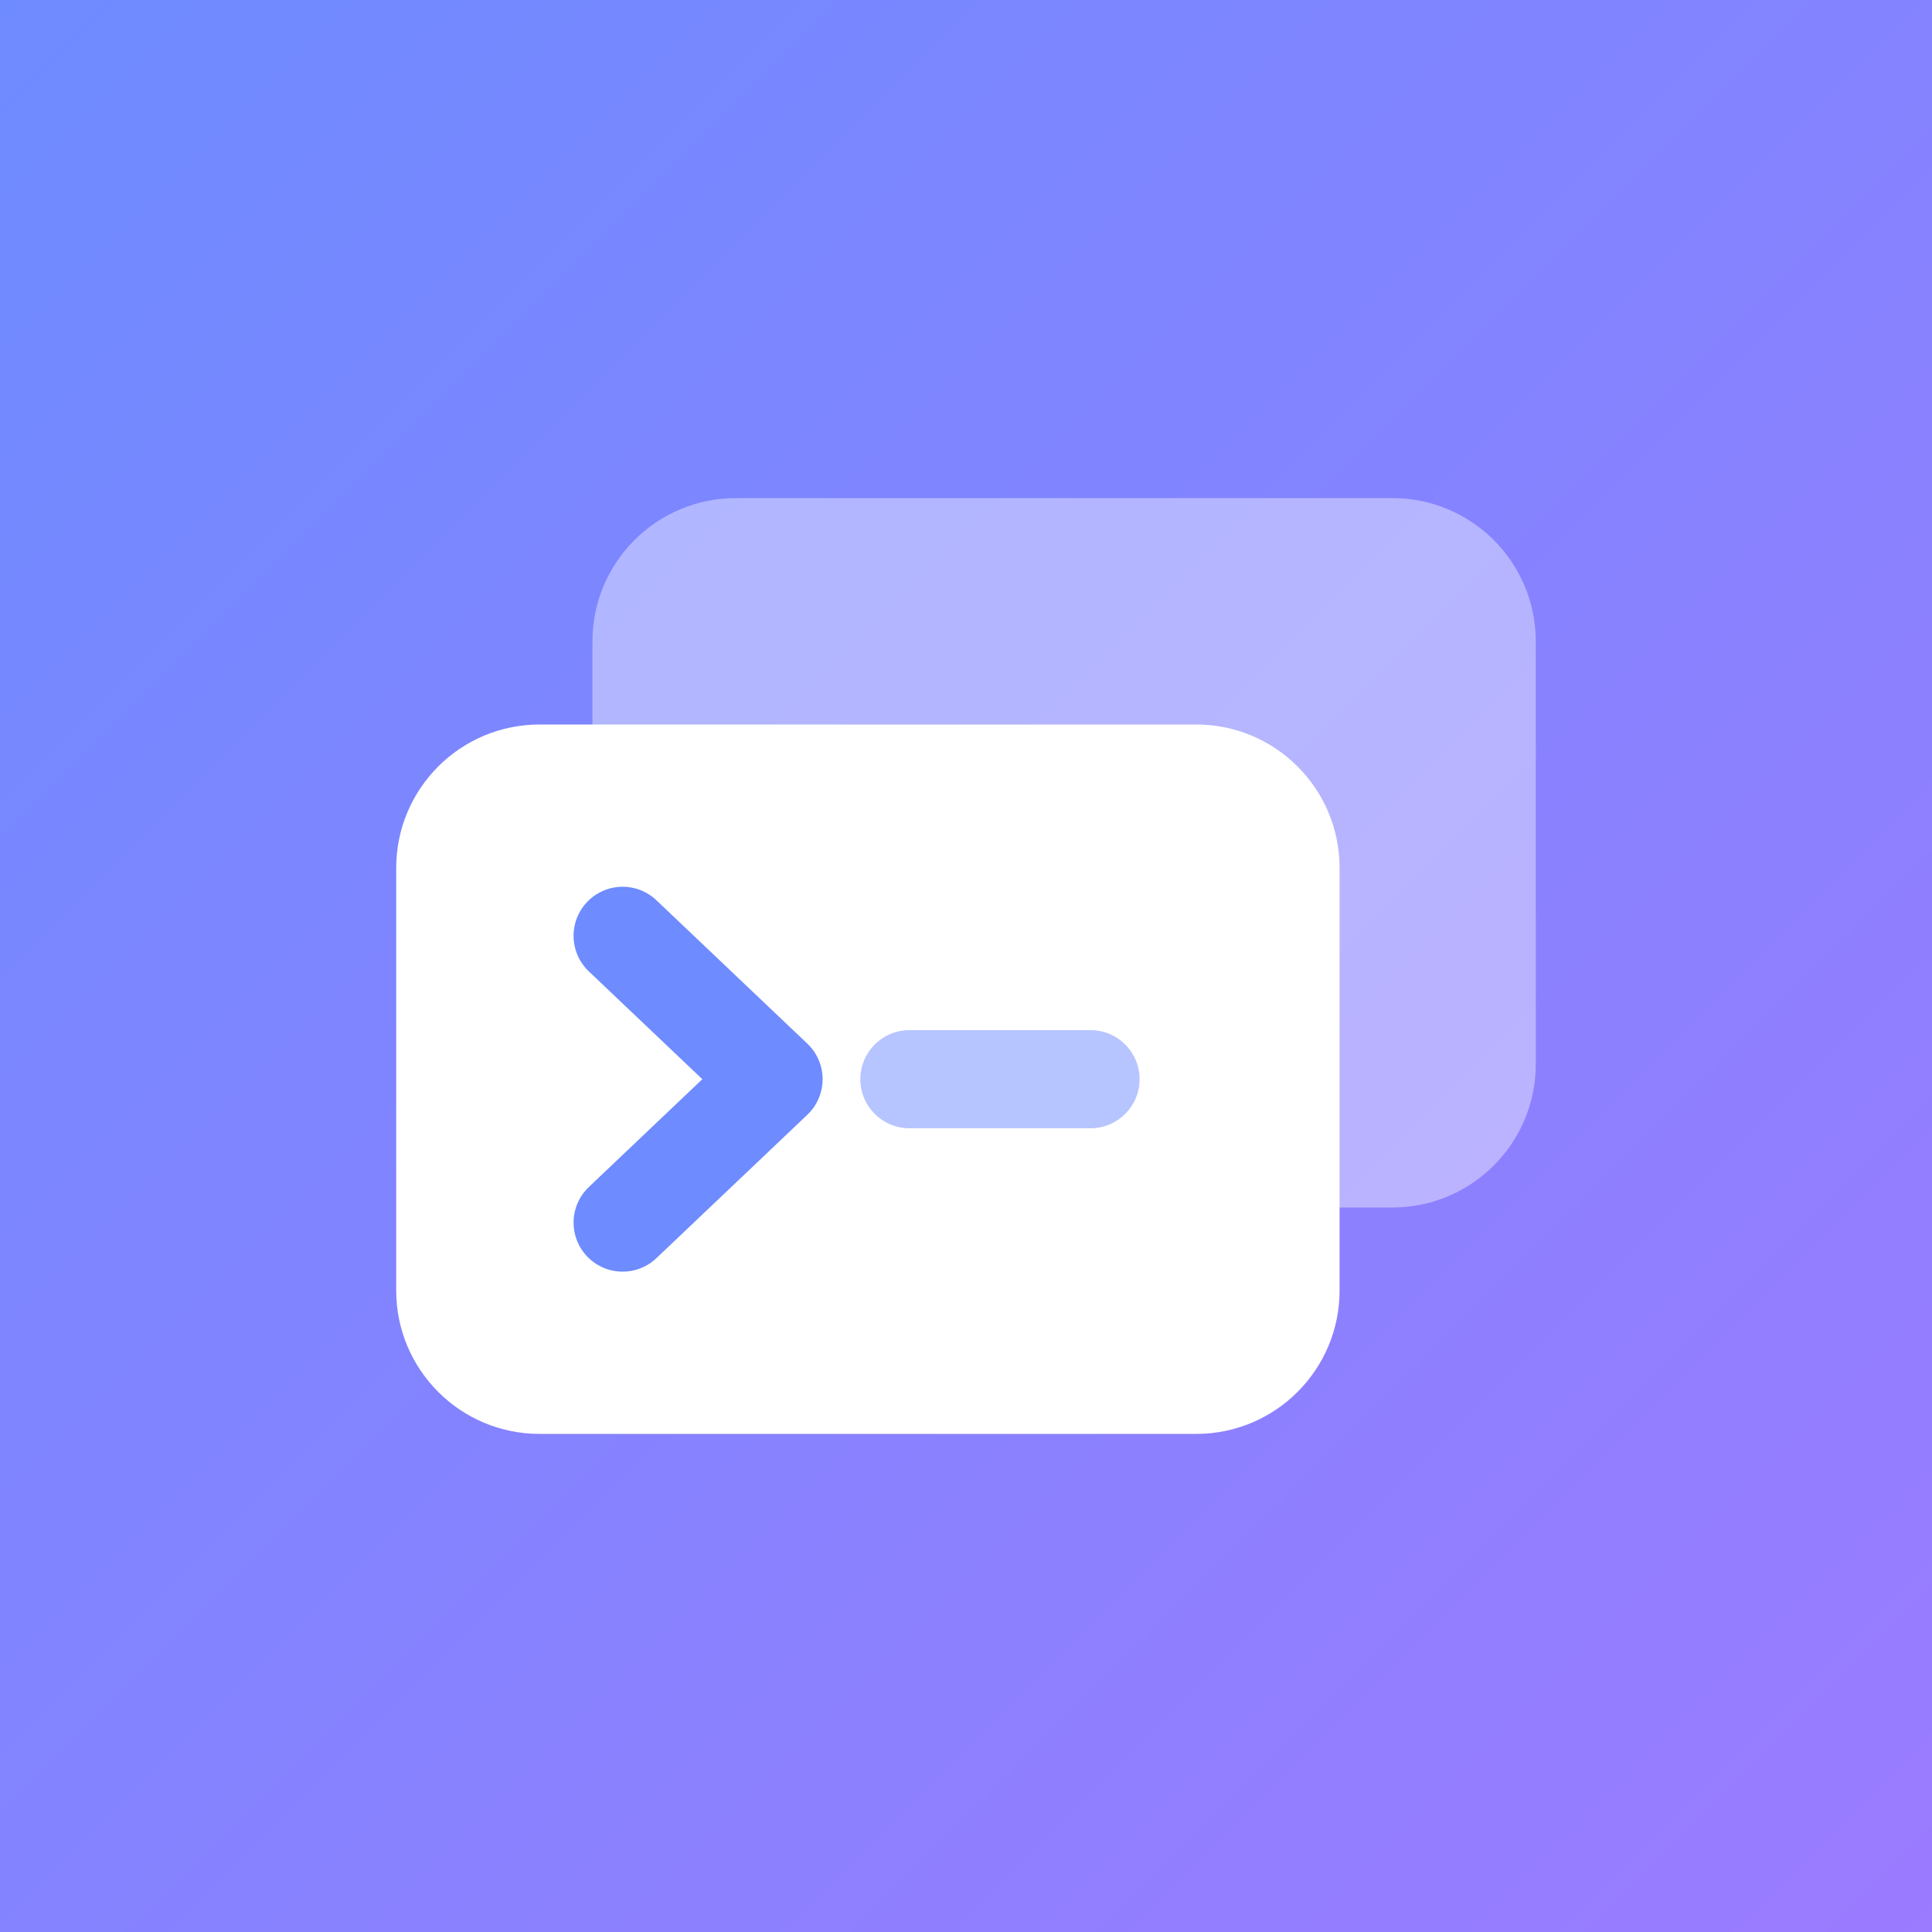
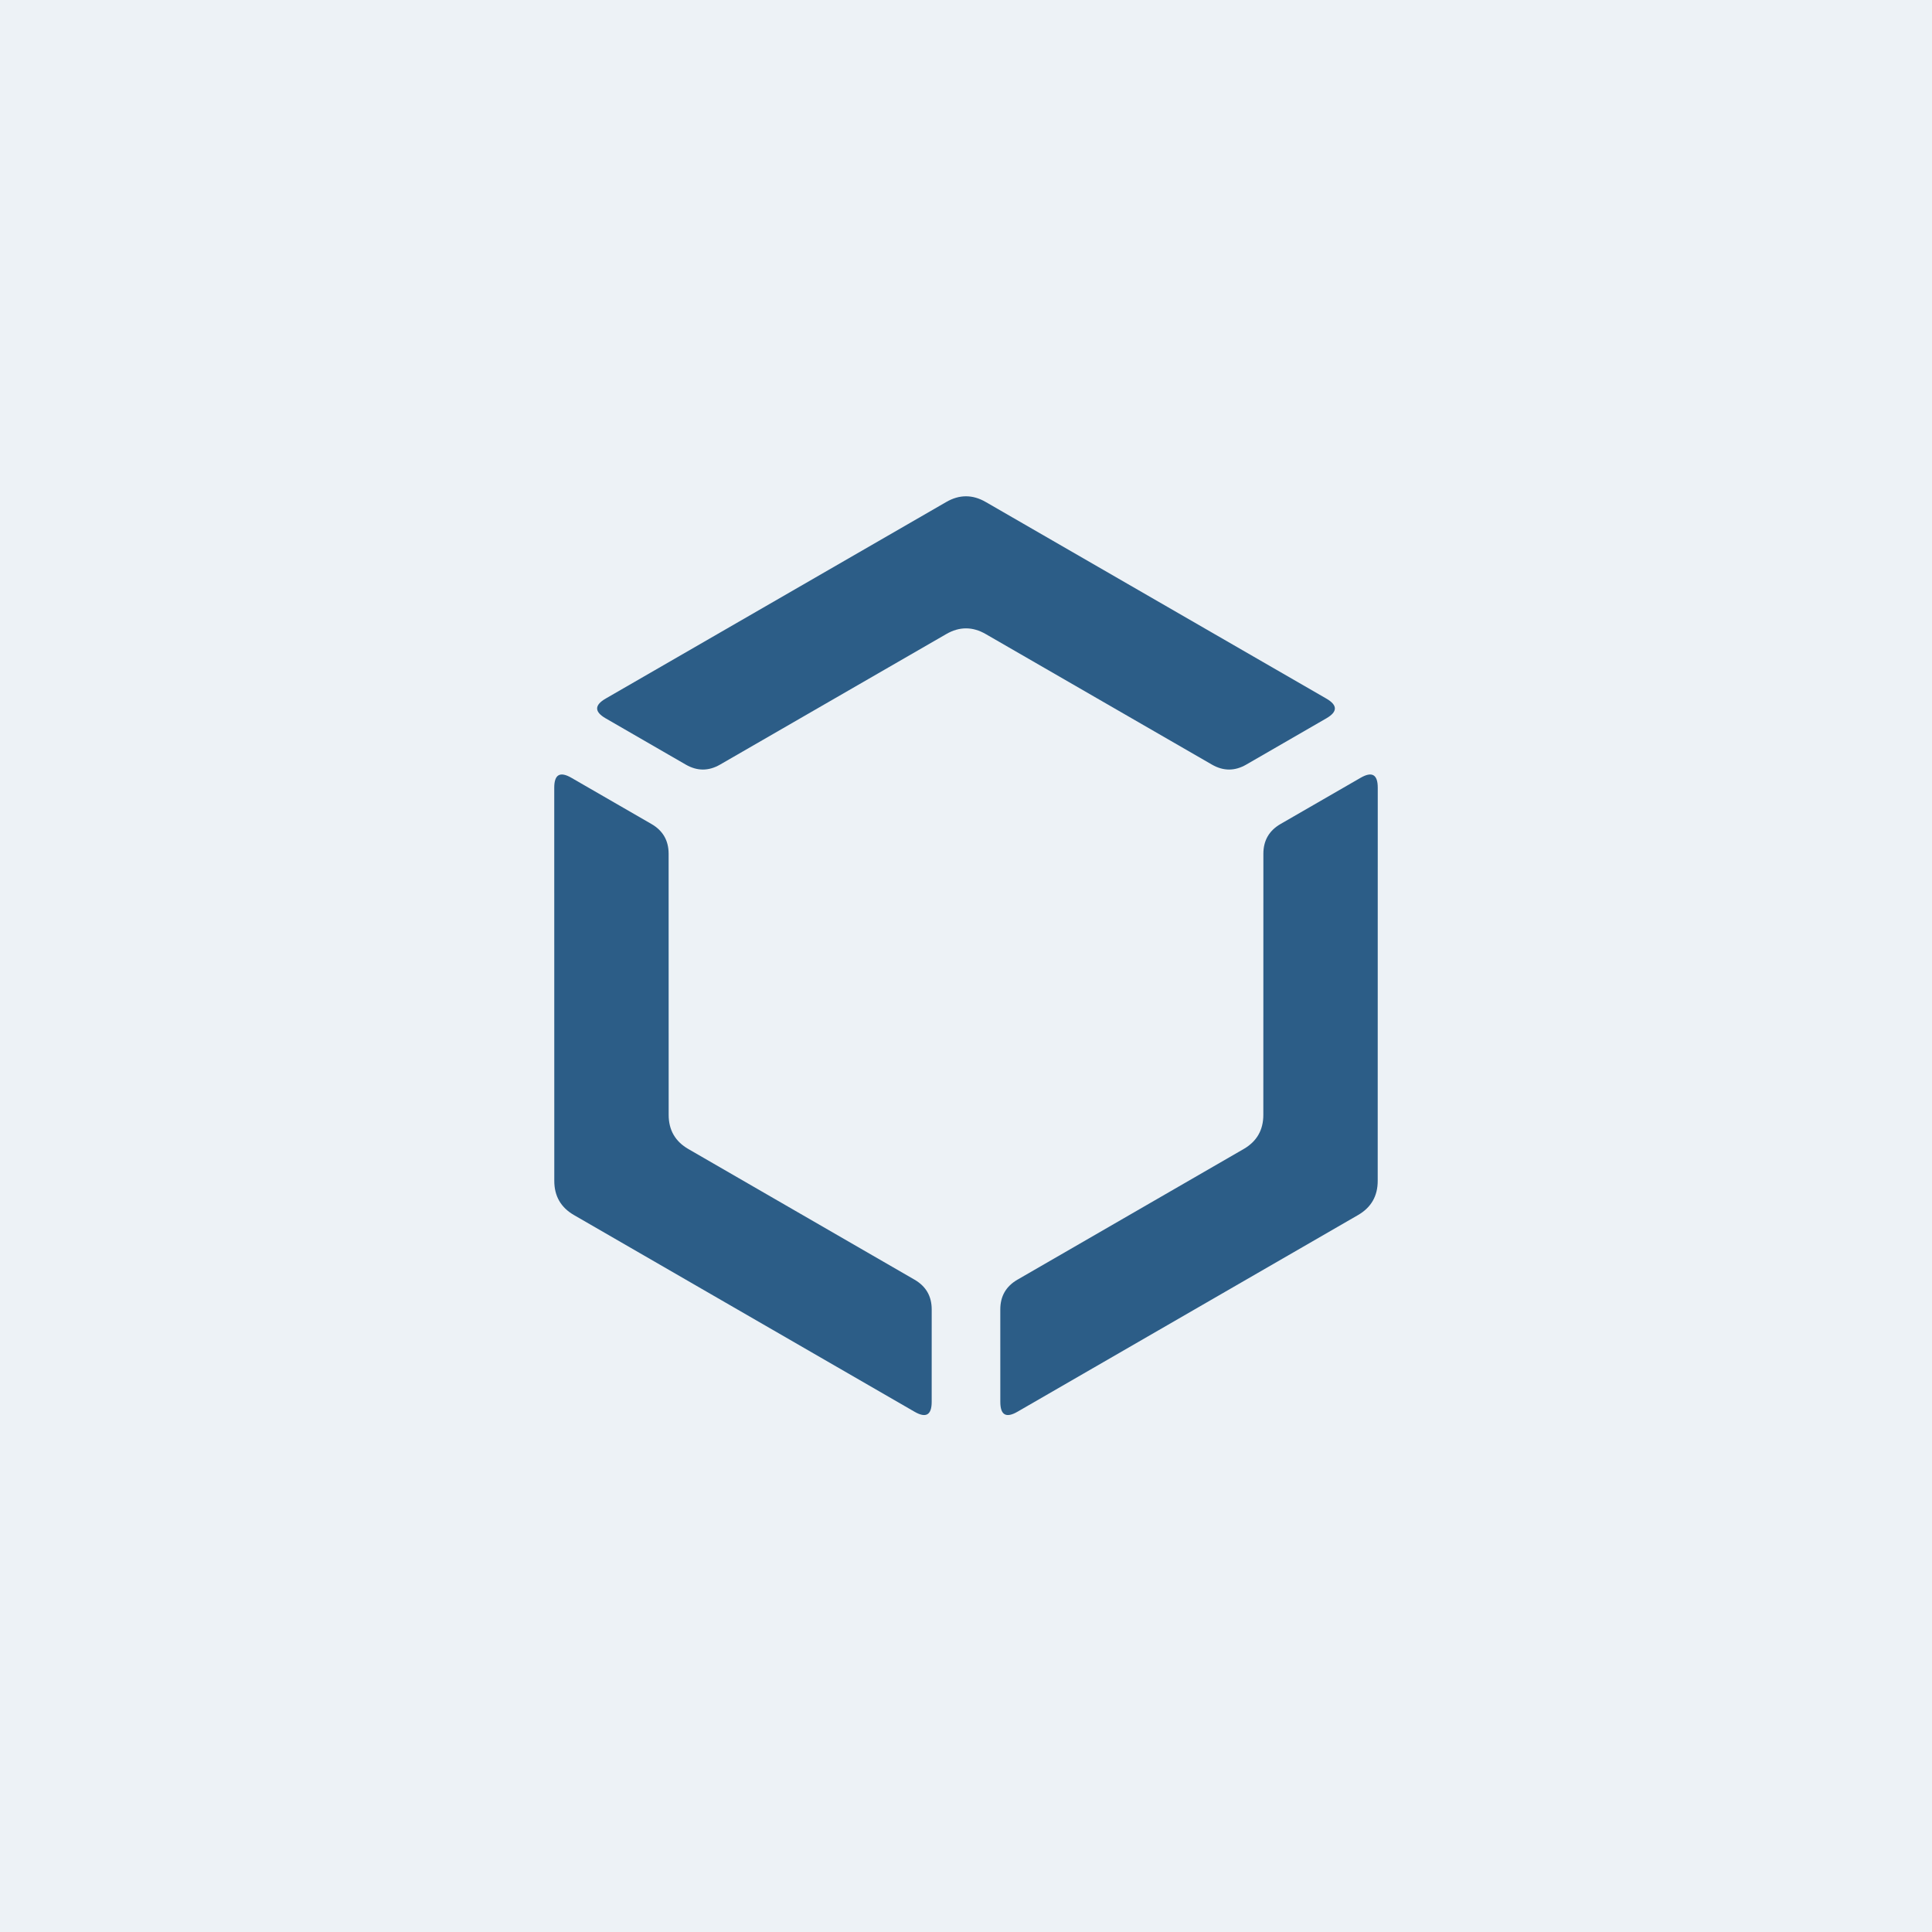
<svg xmlns="http://www.w3.org/2000/svg" viewBox="0 0 512 512" role="img">
-   <defs>
-     <linearGradient id="g" x1="0" y1="0" x2="1" y2="1">
-       <stop offset="0" stop-color="#6e8bff" />
-       <stop offset="1" stop-color="#9b7bff" />
-     </linearGradient>
-   </defs>
-   <rect width="512" height="512" fill="url(#g)" />
-   <rect x="157" y="132" width="250" height="188" rx="38" fill="#ffffff" fill-opacity="0.4" />
-   <rect x="105" y="192" width="250" height="188" rx="38" fill="#ffffff" />
-   <path d="M165 248 L205 286 L165 324" fill="none" stroke="#6e8bff" stroke-width="26" stroke-linecap="round" stroke-linejoin="round" />
-   <rect x="228" y="273" width="74" height="26" rx="13" fill="#6e8bff" fill-opacity="0.5" />
+   <rect width="512" height="512" fill="#EDF2F6" />
+   <g transform="translate(88 88) scale(3.5)" fill="#2C5D87">
+     <path transform="rotate(0 48 48)" d="M20.72 27.75L46.5 12.87Q48 12 49.5 12.87L75.28 27.75Q76.58 28.5 75.28 29.25L69.22 32.75Q67.92 33.5 66.62 32.75L49.5 22.87Q48 22 46.5 22.87L29.38 32.75Q28.08 33.5 26.78 32.75L20.72 29.25Q19.42 28.5 20.72 27.75Z" />
+     <path transform="rotate(120 48 48)" d="M20.72 27.75L46.5 12.87Q48 12 49.5 12.87L75.28 27.75Q76.58 28.5 75.28 29.25L69.22 32.75Q67.92 33.5 66.62 32.75L49.5 22.87Q48 22 46.5 22.87L29.38 32.75Q28.08 33.5 26.78 32.75L20.72 29.25Q19.42 28.5 20.72 27.75Z" />
+     <path transform="rotate(240 48 48)" d="M20.72 27.75L46.5 12.87Q48 12 49.5 12.87L75.28 27.75Q76.58 28.5 75.28 29.25L69.22 32.75Q67.92 33.5 66.62 32.75L49.5 22.87Q48 22 46.5 22.87L29.38 32.75Q28.08 33.5 26.78 32.75L20.72 29.25Q19.42 28.5 20.72 27.75Z" />
+   </g>
</svg>
